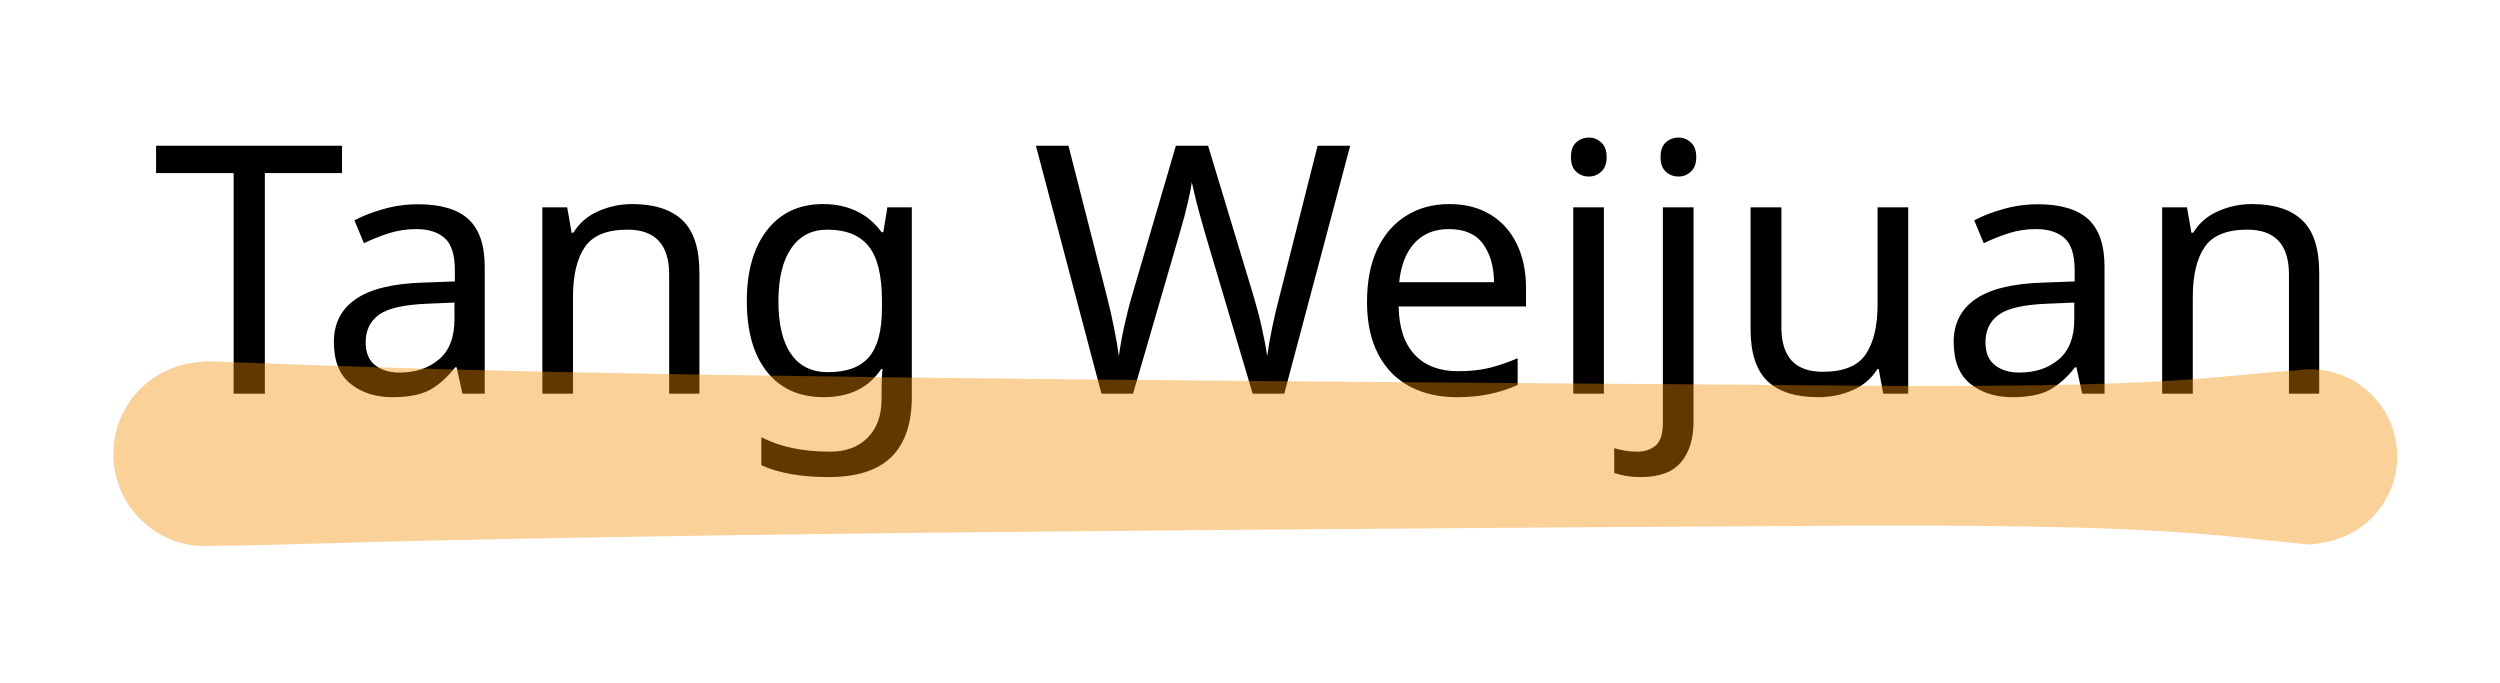
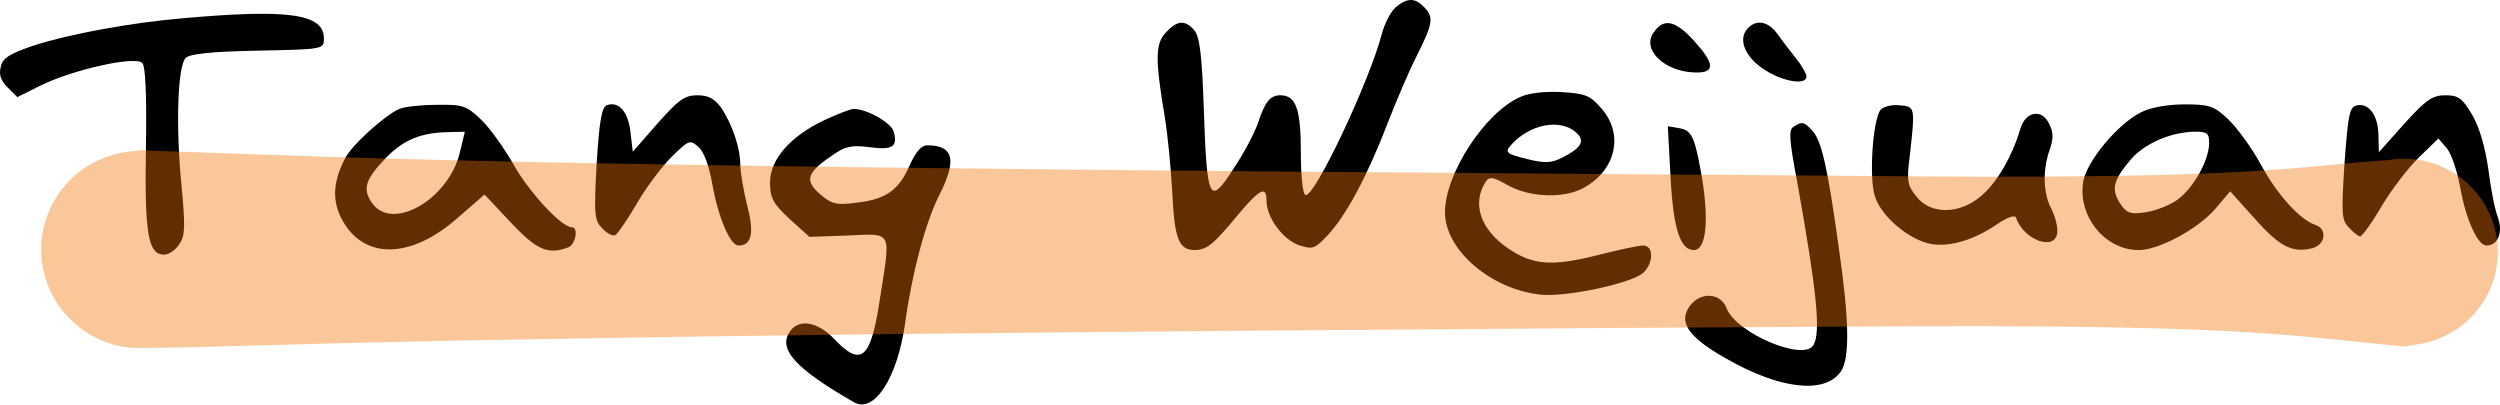
- <svg xmlns="http://www.w3.org/2000/svg" version="1.1" viewBox="0 0 201.468 55" width="201.468" height="55">
-   
-   eyJ2ZXJzaW9uIjoiMSIsImVuY29kaW5nIjoiYnN0cmluZyIsImNvbXByZXNzZWQiOnRydWUsImVuY29kZWQiOiJ4nOVW3W/bNlx1MDAxMH/PX2G4r4nK45FcIpm3NOuwdE1cdTAwMWE0QYp16Fx1MDAwMyPTNmtZUiWq+UL+951kR7LVYFx1MDAxOWpge5hgXHUwMDE40t3xd993fNhcdTAwMWKNxuGucOPD0djdJjb1k9LejPdcdTAwMWL6d1dWPs+IxdvvKq/LpJWch1BUh69f9yeiJF+uTrnULV1cdTAwMTYqkvuTvkejh/Z/Q09wt6GVbalcdTAwMWJaXHUwMDA0XHUwMDBlqWd51mpcdTAwMDRcdTAwMTQyXHUwMDA2UEp0XHUwMDEyvvqFVFx1MDAwNTch9tSmles5XHJp/PuNWH774C7NcVx1MDAxMLY+039cXLy/Ou3VTn2aXoS7dOWPTeZ16XpuXHUwMDE1ynzhPvlJmFx1MDAxM19cZujduSon7/tTZV7P5pmrqqeQtdS8sIlcdTAwMGZ3jVx1MDAxN4x1VJvNWoyecktfKoZIaI5cblx1MDAxNGqjtO64zflcdTAwMDMwXCKSxNVcdTAwMDaUVlJcclxyO87TvGxcZnvF2qc37domi1x1MDAxOdmXTTqZUNqsKmxJyerlbtYugyZDYmV4zLhEw+Len7nzs3kgXHUwMDE5lL161+aBM8mUYNA71egsTiZ9Naysuf+6uPt47t317I1E1GfXorpcdTAwMWSv+V/6XHUwMDFjlXbpTtpsXtf8wzvOTq9cdTAwMGWw0no+ucSTK7FcdTAwMTX5bLKOfFanae93w3i7UZI9el1M7Kp8IDZcdTAwMDIlKK5cdTAwMTn0fqY+W1xm4dI8WTxTcdM8XHUwMDBiXHUwMDE3/r7JJ9db1F/t0qdt7jtyW/7k0iWVwOiT819rm423uEepnzVccjFOyGpXbvVK8NRynUDIi56bkD7rM1e2IduyOy/9zGc2vfxb3eSx++0pu1x1MDAxMHG5UT6Va7htl7bEx/3nm3taUik8jZAno9dcclx1MDAwZVx1MDAwMobUrsE5SkmVJuJ/3ODvTquzKvn2+fPirS3N/fvr8ujq6L9tcPFyf6tIXHUwMDBiVKgkIJK7g/4mtkE0IFx1MDAxMSDeisawwadMJzs1uIJcYrTB2HCpmNJcdTAwMWJ12zU4I1x0QbOGMfpnWiq9Yc+q40FcbmGAK6H+Zy1f5H5zyTVP/zZqQmckKkOTk5ZcdTAwMTbX3HSha9nd+5f9Z89cdTAwMWawXGLJOi6FoUWAIFx1MDAxNG5cdTAwMDNEjFKnXHUwMDE0bVx1MDAwM01cdTAwMTmSXHUwMDEy4CVIjLhiMZ1cdTAwMDIk24zQ23hcdTAwMDDMoOCxoGnPmFx1MDAwNnxcdFx1MDAwZmhcdTAwMTeJWFxuZTRcdTAwMDVT8D6OP1x0iFx1MDAxMFx1MDAxOcWNQqaoNaRmckdAaVwiQEXxJyxcdTAwMTYzXHUwMDE574hnWCRcdTAwMTjXdFx1MDAxMzFSSoZq11xicjqETDBcdTAwMDTZ5JqZnVNcdTAwMDJRTFCM049uS3pnXHUwMDBipY6Y1Fx1MDAxMlx1MDAxOGKskeEwx8P58FwiYGxcIqTLXHUwMDFj0LA3lGozzPHPXHUwMDAwaqFcdTAwMTiPNVx1MDAwMFx1MDAxN3Rd2Vx1MDAxNVCxSCtcdTAwMGU0pWNcdTAwMDRyfVg1/1wi4Fx1MDAwZuMxtVU4zpdLXHUwMDFmaIydNyNoOK4qv6xTXHUwMDFhcucljcZm5Vx1MDAxZI5CWW/MrTV9NVx1MDAxOVerfG+tYmyL4lwi0GHirVx1MDAxNvv4u3c3b35cXC2vpnpqpraZ3+1FoNm2LeTD497jXy5EvzAifQ==
-   <defs>
-     <style class="style-fonts">
-       @font-face {
-         font-family: "Virgil";
-         src: url("https://excalidraw.com/Virgil.woff2");
-       }
-       @font-face {
-         font-family: "Cascadia";
-         src: url("https://excalidraw.com/Cascadia.woff2");
-       }
-     </style>
-   </defs>
-   <g transform="translate(10 10) rotate(0 90.73396 17.5)">
-     <text x="90.734" y="0" font-family="Virgil, Segoe UI Emoji" font-size="28px" fill="#000000" text-anchor="middle" style="white-space: pre;" direction="ltr" dominant-baseline="text-before-edge">Tang Weijuan</text>
-   </g>
-   <g stroke-opacity="0.4" fill-opacity="0.4" transform="translate(16.36137 36.58987) rotate(0 85.27746 0.0924455)" stroke="none">
-     <path fill="#f08c00" d="M 0.22,-7.48 Q 0.22,-7.48 9.35,-7.15 18.49,-6.82 30.17,-6.58 41.86,-6.35 55.81,-6.18 69.77,-6.01 84.24,-5.89 98.72,-5.77 111.07,-5.68 123.41,-5.60 133.37,-5.51 143.34,-5.43 150.81,-5.60 158.29,-5.77 164.04,-6.35 169.80,-6.93 170.94,-6.74 172.07,-6.56 173.09,-6.02 174.11,-5.48 174.90,-4.64 175.69,-3.80 176.18,-2.76 176.66,-1.71 176.78,-0.56 176.90,0.57 176.66,1.70 176.41,2.82 175.81,3.81 175.22,4.79 174.34,5.54 173.46,6.28 172.39,6.71 171.32,7.14 170.17,7.20 169.02,7.26 167.91,6.95 166.80,6.64 165.84,5.99 164.89,5.34 164.20,4.43 163.50,3.51 163.13,2.42 162.77,1.32 162.77,0.17 162.77,-0.97 163.14,-2.06 163.51,-3.15 164.20,-4.07 164.90,-4.99 165.86,-5.63 166.81,-6.28 167.92,-6.58 169.03,-6.89 170.18,-6.83 171.33,-6.76 172.40,-6.34 173.47,-5.91 174.35,-5.16 175.23,-4.41 175.82,-3.43 176.41,-2.44 176.66,-1.31 176.91,-0.19 176.78,0.95 176.65,2.09 176.17,3.14 175.68,4.18 174.89,5.02 174.10,5.85 173.08,6.39 172.06,6.93 170.92,7.12 169.79,7.30 169.79,7.30 169.79,7.30 164.03,6.71 158.27,6.11 150.79,5.92 143.32,5.73 133.36,5.77 123.41,5.82 111.06,5.90 98.72,5.99 84.24,6.10 69.76,6.22 55.80,6.37 41.84,6.53 30.14,6.74 18.44,6.94 9.30,7.21 0.16,7.48 -0.72,7.37 -1.62,7.26 -2.46,6.94 -3.30,6.61 -4.04,6.10 -4.78,5.58 -5.38,4.90 -5.98,4.23 -6.39,3.43 -6.81,2.63 -7.02,1.75 -7.24,0.87 -7.23,-0.02 -7.23,-0.92 -7.01,-1.80 -6.79,-2.67 -6.37,-3.47 -5.95,-4.27 -5.35,-4.94 -4.74,-5.62 -4.00,-6.13 -3.26,-6.64 -2.41,-6.95 -1.57,-7.27 -0.67,-7.38 0.22,-7.48 0.22,-7.48 L 0.22,-7.48 Z" />
-   </g>
+ <svg xmlns="http://www.w3.org/2000/svg" width="340" height="55" viewBox="0 0 340 55" fill="none">
+   <path d="M189.795 1.007C189.111 1.626 188.302 3.236 187.928 4.598C186.248 11.1 178.718 27.013 177.536 26.517C177.162 26.393 176.913 23.793 176.913 20.635C176.913 14.753 176.229 12.957 174.113 12.957C172.744 12.957 171.997 13.886 171.064 16.796C170.628 18.034 169.197 20.821 167.766 22.926C164.467 28.065 164.156 27.384 163.721 14.938C163.472 7.446 163.16 4.97 162.414 4.103C161.169 2.679 160.111 2.74 158.555 4.412C157.124 5.96 157.062 7.88 158.431 16.053C158.804 18.282 159.24 22.802 159.427 26.146C159.738 32.523 160.298 34.009 162.538 34.009C164.156 33.947 165.027 33.266 168.388 29.18C171.375 25.65 172.246 25.217 172.246 27.322C172.246 29.551 174.424 32.523 176.602 33.328C178.531 33.947 178.78 33.886 180.585 31.966C183.074 29.304 185.937 23.979 188.675 16.858C189.857 13.824 191.662 9.552 192.72 7.508C194.898 3.174 195.022 2.307 193.653 0.945C192.409 -0.355 191.351 -0.294 189.795 1.007Z" fill="black" />
+   <path d="M24.76 2.493C17.666 3.112 9.513 4.598 4.535 6.208C1.299 7.322 0.366 7.88 0.117 9.056C-0.194 10.171 0.117 10.976 1.05 11.904L2.357 13.205L5.593 11.595C9.887 9.49 18.35 7.57 19.346 8.561C19.782 8.994 19.968 12.771 19.844 20.263C19.657 31.904 20.155 34.629 22.333 34.629C22.955 34.629 23.889 34.009 24.387 33.204C25.196 32.028 25.196 30.79 24.698 25.341C23.889 17.353 24.138 8.994 25.258 7.88C25.818 7.322 28.743 7.013 35.028 6.889C44.051 6.703 44.051 6.703 44.051 5.217C44.051 1.874 39.26 1.192 24.76 2.493Z" fill="black" />
+   <path d="M224.893 4.412C223.213 6.765 226.449 9.861 230.743 9.861C233.294 9.861 233.17 8.623 230.369 5.527C227.818 2.74 226.262 2.431 224.893 4.412Z" fill="black" />
+   <path d="M237.588 3.979C236.344 5.465 237.402 7.88 240.078 9.552C242.629 11.161 245.678 11.595 245.678 10.418C245.678 10.047 245.056 8.932 244.309 8.004C243.5 7.013 242.38 5.527 241.758 4.66C240.513 2.864 238.771 2.555 237.588 3.979Z" fill="black" />
+   <path d="M206.722 13.205C201.93 15.31 196.516 23.669 196.516 28.87C196.516 34.009 202.801 39.396 209.585 40.077C212.883 40.387 220.786 38.777 223.151 37.353C224.831 36.238 225.08 33.39 223.462 33.39C222.84 33.39 219.977 34.009 217.052 34.752C211.078 36.238 208.464 36.053 205.166 33.824C201.37 31.285 200.125 27.694 202.055 24.722C202.552 23.979 203.05 24.041 205.104 25.217C208.029 26.827 212.509 27.013 215.185 25.65C219.728 23.297 220.973 18.282 217.737 14.691C216.243 12.957 215.559 12.709 212.323 12.524C210.082 12.4 207.904 12.647 206.722 13.205ZM214.501 18.158C215.559 19.211 214.999 20.14 212.572 21.378C211.016 22.183 210.207 22.245 207.655 21.626C204.979 20.945 204.668 20.759 205.353 19.892C207.904 16.858 212.323 15.991 214.501 18.158Z" fill="black" />
+   <path d="M89.418 16.796L86.057 20.635L85.746 17.972C85.435 15.186 84.128 13.7 82.51 14.319C81.825 14.629 81.514 16.424 81.141 22.307C80.767 29.303 80.83 29.985 81.95 31.099C82.572 31.78 83.381 32.152 83.692 31.966C84.066 31.718 85.373 29.799 86.679 27.57C87.924 25.403 90.102 22.554 91.409 21.254C93.711 19.025 93.836 18.963 95.018 20.016C95.765 20.697 96.45 22.616 96.885 25.093C97.694 29.613 99.312 33.39 100.432 33.39C102.237 33.39 102.61 31.718 101.615 27.941C101.117 25.898 100.681 23.421 100.681 22.431C100.681 20.078 99.561 16.858 98.068 14.629C97.134 13.39 96.325 12.957 94.832 12.957C93.089 12.957 92.28 13.576 89.418 16.796Z" fill="black" />
+   <path d="M327.013 16.796L323.528 20.697L323.466 18.468C323.466 15.805 322.221 14.01 320.603 14.319C319.545 14.505 319.359 15.31 318.861 22.121C318.425 28.994 318.425 29.861 319.421 30.913C320.043 31.595 320.728 32.152 320.977 32.152C321.226 32.152 322.595 30.294 323.964 27.941C325.333 25.65 327.635 22.678 329.067 21.316L331.618 18.839L332.8 20.201C333.423 21.006 334.232 23.421 334.605 25.588C335.352 29.799 336.97 33.39 338.152 33.39C339.708 33.39 340.455 31.656 339.708 29.551C339.272 28.437 338.712 25.465 338.401 22.926C337.966 19.954 337.219 17.353 336.223 15.62C334.854 13.329 334.356 12.957 332.552 12.957C330.809 12.957 329.938 13.576 327.013 16.796Z" fill="black" />
+   <path d="M54.319 14.815C52.39 15.62 47.847 19.706 46.914 21.564C45.358 24.598 45.171 27.013 46.291 29.427C49.154 35.372 55.751 35.434 62.409 29.489L65.894 26.455L69.441 30.232C72.988 34.009 74.544 34.691 77.282 33.638C78.278 33.266 78.713 30.913 77.78 30.913C76.349 30.913 71.93 26.084 69.877 22.431C68.57 20.14 66.579 17.353 65.396 16.239C63.467 14.381 62.907 14.195 59.422 14.257C57.306 14.257 55.004 14.505 54.319 14.815ZM62.596 20.511C61.164 27.075 53.261 31.657 50.523 27.508C49.279 25.65 49.714 24.35 52.514 21.44C54.879 19.025 57.244 18.034 60.916 17.972L63.218 17.91L62.596 20.511Z" fill="black" />
+   <path d="M255.759 14.938C254.701 16.239 254.141 24.288 255.012 26.765C255.884 29.489 259.742 32.709 262.729 33.204C265.281 33.576 268.454 32.647 271.628 30.48C272.997 29.551 274.055 29.18 274.179 29.613C275.175 32.585 279.407 34.195 279.78 31.718C279.905 30.975 279.531 29.551 279.033 28.499C277.851 26.331 277.789 23.235 278.722 20.449C279.282 18.963 279.282 18.034 278.722 16.92C277.727 14.691 275.424 15.124 274.74 17.601C273.682 21.192 271.628 24.784 269.512 26.579C266.587 29.18 262.542 29.242 260.613 26.703C259.431 25.279 259.306 24.536 259.68 21.626C260.489 14.505 260.489 14.505 258.373 14.319C257.315 14.195 256.133 14.505 255.759 14.938Z" fill="black" />
+   <path d="M291.231 15.248C288.057 16.796 283.825 21.873 283.328 24.66C282.519 29.366 286.252 34.009 290.857 34.009C293.596 34.009 298.885 31.161 301.25 28.437L303.304 26.022L306.602 29.675C309.962 33.514 311.767 34.443 314.443 33.762C316.247 33.328 316.559 31.161 314.941 30.604C312.825 29.923 309.713 26.517 307.473 22.369C306.228 20.078 304.175 17.291 302.992 16.177C301.063 14.381 300.441 14.195 297.081 14.195C294.84 14.195 292.413 14.629 291.231 15.248ZM300.441 19.459C300.441 21.811 298.263 25.65 296.085 27.198C295.027 27.941 293.098 28.684 291.791 28.87C289.675 29.18 289.239 28.994 288.306 27.632C287.124 25.774 287.373 24.536 289.737 21.75C291.542 19.582 295.151 17.972 298.45 17.91C300.192 17.91 300.441 18.096 300.441 19.459Z" fill="black" />
+   <path d="M112.194 16.301C107.526 18.468 104.726 21.688 104.726 24.784C104.726 26.951 105.099 27.632 107.402 29.799L110.078 32.214L115.305 32.028C121.466 31.78 121.155 31.161 119.661 40.697C118.417 48.932 117.11 49.984 113.376 46.022C111.074 43.669 108.522 43.297 107.34 45.217C105.846 47.569 108.335 50.232 116.114 54.69C118.852 56.3 122.026 51.47 123.084 44.04C124.018 37.167 125.884 30.17 127.751 26.517C130.178 21.75 129.68 19.768 126.133 19.768C125.262 19.768 124.578 20.635 123.706 22.492C122.275 25.836 120.47 27.136 116.425 27.57C113.749 27.941 113.127 27.756 111.509 26.393C109.393 24.536 109.705 23.483 113.189 21.13C114.932 19.892 115.803 19.706 118.23 20.016C121.404 20.449 122.151 19.954 121.528 17.849C121.093 16.61 117.857 14.815 116.114 14.815C115.679 14.815 113.936 15.496 112.194 16.301Z" fill="black" />
+   <path d="M243.936 17.229C243.251 17.601 243.313 18.963 244.371 24.474C247.11 39.706 247.67 45.279 246.612 46.95C245.243 49.179 236.157 45.279 234.85 41.997C233.979 39.582 230.805 39.644 229.498 42.121C228.44 44.102 229.996 46.084 234.726 48.746C242.069 52.956 248.167 53.638 250.345 50.542C251.59 48.746 251.528 43.669 250.034 33.39C248.541 22.678 247.732 19.149 246.487 17.787C245.367 16.548 245.056 16.486 243.936 17.229Z" fill="black" />
+   <path d="M227.196 24.102C227.569 31.099 228.502 34.009 230.369 34.009C232.112 34.009 232.485 29.675 231.303 23.235C230.432 18.468 229.996 17.663 228.254 17.415L226.822 17.168L227.196 24.102Z" fill="black" />
+   <path d="M19.125 20.433C19.125 20.433 24.649 20.632 35.698 21.029C46.759 21.427 59.357 21.77 73.492 22.059C87.638 22.336 103.153 22.576 120.035 22.781C136.929 22.986 154.131 23.16 171.642 23.305C189.165 23.449 205.4 23.576 220.345 23.684C235.279 23.78 248.772 23.883 260.825 23.991C272.891 24.088 283.443 24.033 292.483 23.829C301.535 23.624 309.54 23.172 316.499 22.474C323.469 21.776 327.645 21.541 329.024 21.77C330.392 21.986 331.693 22.42 332.927 23.07C334.161 23.72 335.256 24.551 336.213 25.563C337.169 26.574 337.943 27.706 338.536 28.958C339.117 30.223 339.48 31.547 339.625 32.932C339.77 34.292 339.698 35.653 339.407 37.014C339.105 38.362 338.591 39.633 337.864 40.825C337.15 42.005 336.261 43.046 335.196 43.949C334.131 44.84 332.951 45.545 331.656 46.062C330.361 46.58 329.018 46.875 327.626 46.947C326.235 47.02 324.867 46.869 323.524 46.496C322.181 46.123 320.928 45.545 319.766 44.762C318.617 43.979 317.624 43.04 316.789 41.944C315.942 40.837 315.295 39.627 314.847 38.314C314.411 36.989 314.194 35.635 314.194 34.25C314.194 32.877 314.417 31.535 314.865 30.223C315.313 28.91 315.954 27.7 316.789 26.592C317.637 25.484 318.641 24.545 319.803 23.774C320.952 22.992 322.199 22.42 323.542 22.059C324.885 21.685 326.253 21.535 327.645 21.607C329.036 21.691 330.38 21.986 331.674 22.492C332.969 23.01 334.149 23.72 335.214 24.623C336.279 25.526 337.169 26.568 337.883 27.748C338.597 28.94 339.105 30.216 339.407 31.577C339.71 32.926 339.783 34.286 339.625 35.659C339.468 37.032 339.099 38.35 338.518 39.614C337.925 40.867 337.15 41.999 336.194 43.01C335.238 44.01 334.143 44.834 332.909 45.484C331.674 46.135 330.367 46.574 328.988 46.803C327.62 47.02 326.937 47.128 326.937 47.128C326.937 47.128 323.451 46.773 316.481 46.062C309.51 45.34 301.499 44.864 292.447 44.636C283.407 44.407 272.86 44.316 260.807 44.365C248.766 44.425 235.273 44.503 220.327 44.599C205.394 44.708 189.165 44.828 171.642 44.961C154.119 45.105 136.91 45.268 120.016 45.448C103.123 45.641 87.596 45.864 73.437 46.117C59.278 46.357 46.668 46.64 35.607 46.965C24.547 47.291 18.484 47.387 17.419 47.255C16.329 47.122 15.277 46.863 14.26 46.478C13.244 46.081 12.287 45.575 11.392 44.961C10.496 44.335 9.686 43.612 8.96 42.793C8.233 41.987 7.622 41.102 7.126 40.138C6.618 39.175 6.237 38.163 5.983 37.104C5.716 36.044 5.589 34.979 5.601 33.907C5.601 32.823 5.734 31.752 6.001 30.692C6.267 29.645 6.654 28.639 7.162 27.676C7.671 26.712 8.288 25.828 9.014 25.021C9.752 24.202 10.569 23.485 11.465 22.871C12.36 22.257 13.322 21.764 14.351 21.39C15.367 21.005 16.42 20.746 17.509 20.614C18.587 20.493 19.125 20.433 19.125 20.433Z" fill="#F07300" fill-opacity="0.4" />
</svg>
